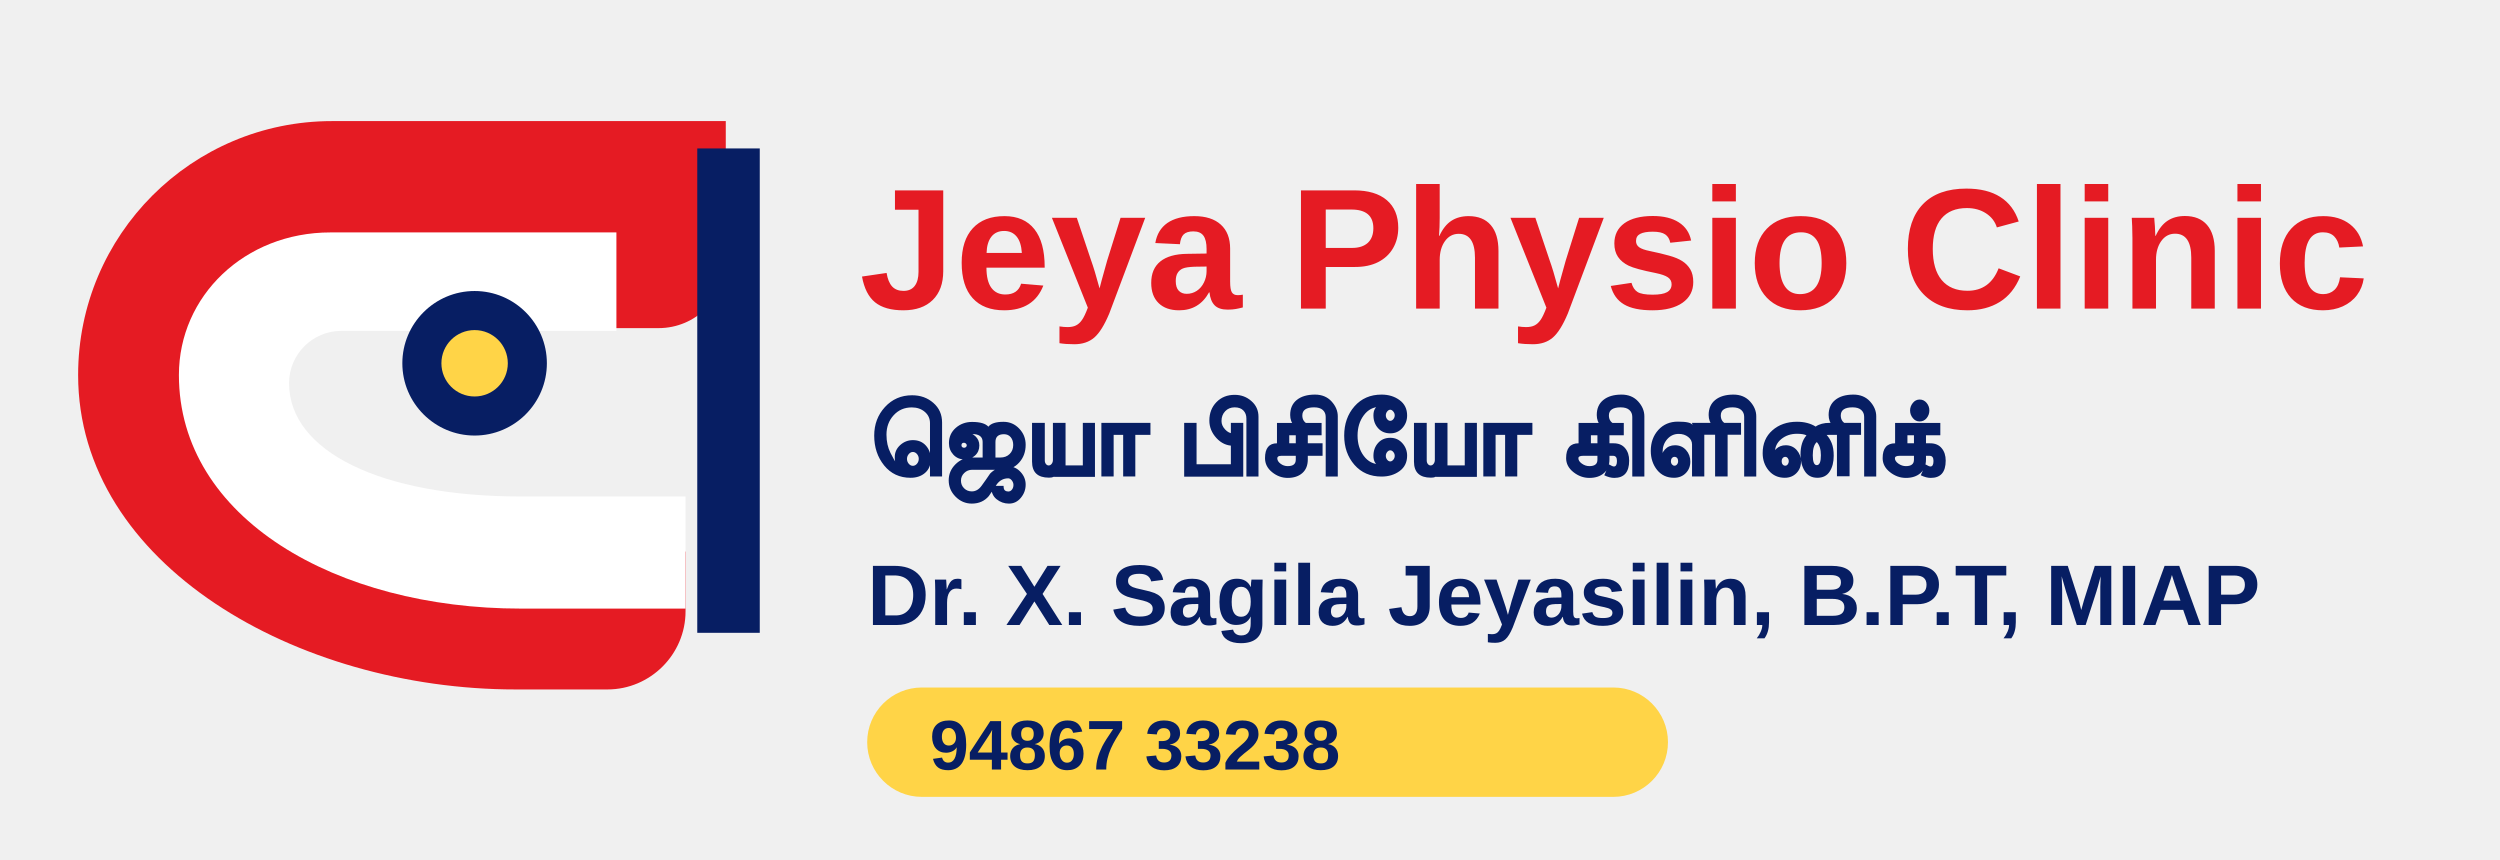
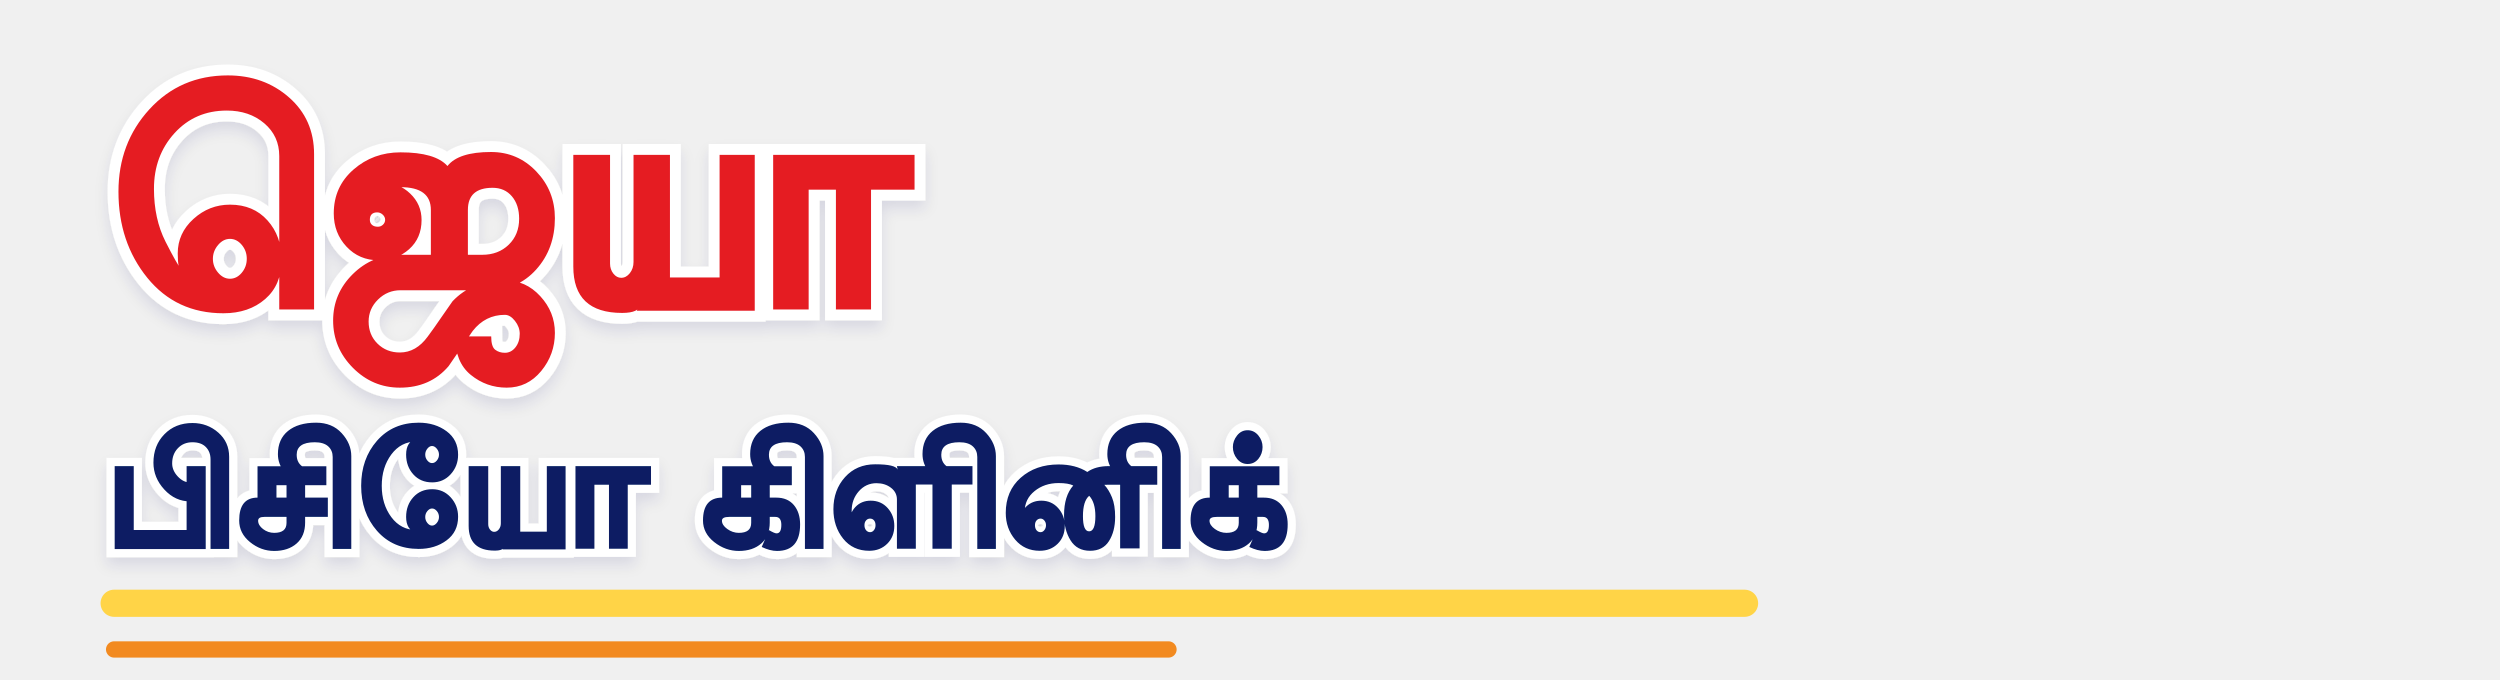
- <svg xmlns="http://www.w3.org/2000/svg" width="640" height="220" viewBox="0 0 640 220" fill="none">
-   <g>
-     <path d="M85 31C49.1 31 20 60.1 20 96c0 48.5 56 80.5 112 80.5h23.5c11 0 20-9 20-20v-15.3h-41.7c-30.7 0-62.8-15.1-62.8-43.2 0-7.7 6.3-14 14-14h83.6c9.5 0 17.2-7.7 17.2-17.2V31H85Z" fill="#E51B23" />
-     <path d="M84.6 59.5h73.2v25.2H87.4c-7.4 0-13.4 6-13.4 13.4 0 17.5 23.6 29 59.3 29h42.2v28.7h-42.2c-47.1 0-87.5-23.1-87.5-59.8 0-20.2 16.8-36.5 38.8-36.5Z" fill="white" />
-     <path d="M121.5 111.5c10.2 0 18.5-8.3 18.5-18.5s-8.3-18.5-18.5-18.5S103 82.8 103 93s8.3 18.5 18.5 18.5Z" fill="#071E63" />
-     <path d="M121.5 101.5a8.5 8.5 0 1 0 0-17 8.5 8.5 0 0 0 0 17Z" fill="#FFD447" />
-     <path d="M178.5 38h16v124h-16z" fill="#071E63" />
-     <text x="220" y="79" fill="#E51B23" font-family="Arial, Helvetica, sans-serif" font-size="44" font-weight="800" letter-spacing="0">Jeya Physio Clinic</text>
-     <text x="221" y="122" fill="#071E63" font-family="Arial, Helvetica, sans-serif" font-size="28" font-weight="700">ஜெயா பிசியோ கிளினிக்</text>
-     <text x="222" y="160" fill="#071E63" font-family="Arial, Helvetica, sans-serif" font-size="22" font-weight="700">Dr. X. Sagila Jeyasilin, B.P.T, MIAP</text>
-     <rect x="222" y="176" width="205" height="28" rx="14" fill="#FFD447" />
-     <text x="238" y="197" fill="#071E63" font-family="Arial, Helvetica, sans-serif" font-size="18" font-weight="800">94867 33238</text>
+ <svg xmlns="http://www.w3.org/2000/svg" width="920" height="250" viewBox="0 0 920 250" fill="none">
+   <defs>
+     <filter id="wordShadow" x="-4%" y="-4%" width="108%" height="116%" color-interpolation-filters="sRGB">
+       <feDropShadow dx="0" dy="3" stdDeviation="2.5" flood-color="#071E63" flood-opacity="0.1" />
+     </filter>
+   </defs>
+   <g filter="url(#wordShadow)">
+     <text x="32" y="114" fill="#E51B23" stroke="#FFFFFF" stroke-width="8" paint-order="stroke fill" font-family="Nirmala UI, Arial Unicode MS, Latha, sans-serif" font-size="116" font-weight="900" letter-spacing="0">ஜெயா</text>
+     <text x="36" y="202" fill="#071E63" stroke="#FFFFFF" stroke-width="6" paint-order="stroke fill" font-family="Nirmala UI, Arial Unicode MS, Latha, sans-serif" font-size="62" font-weight="900" letter-spacing="0">பிசியோ கிளினிக்</text>
  </g>
+   <path d="M42 222H642" stroke="#FFD447" stroke-width="10" stroke-linecap="round" />
+   <path d="M42 239H430" stroke="#F28A20" stroke-width="6" stroke-linecap="round" />
</svg>
